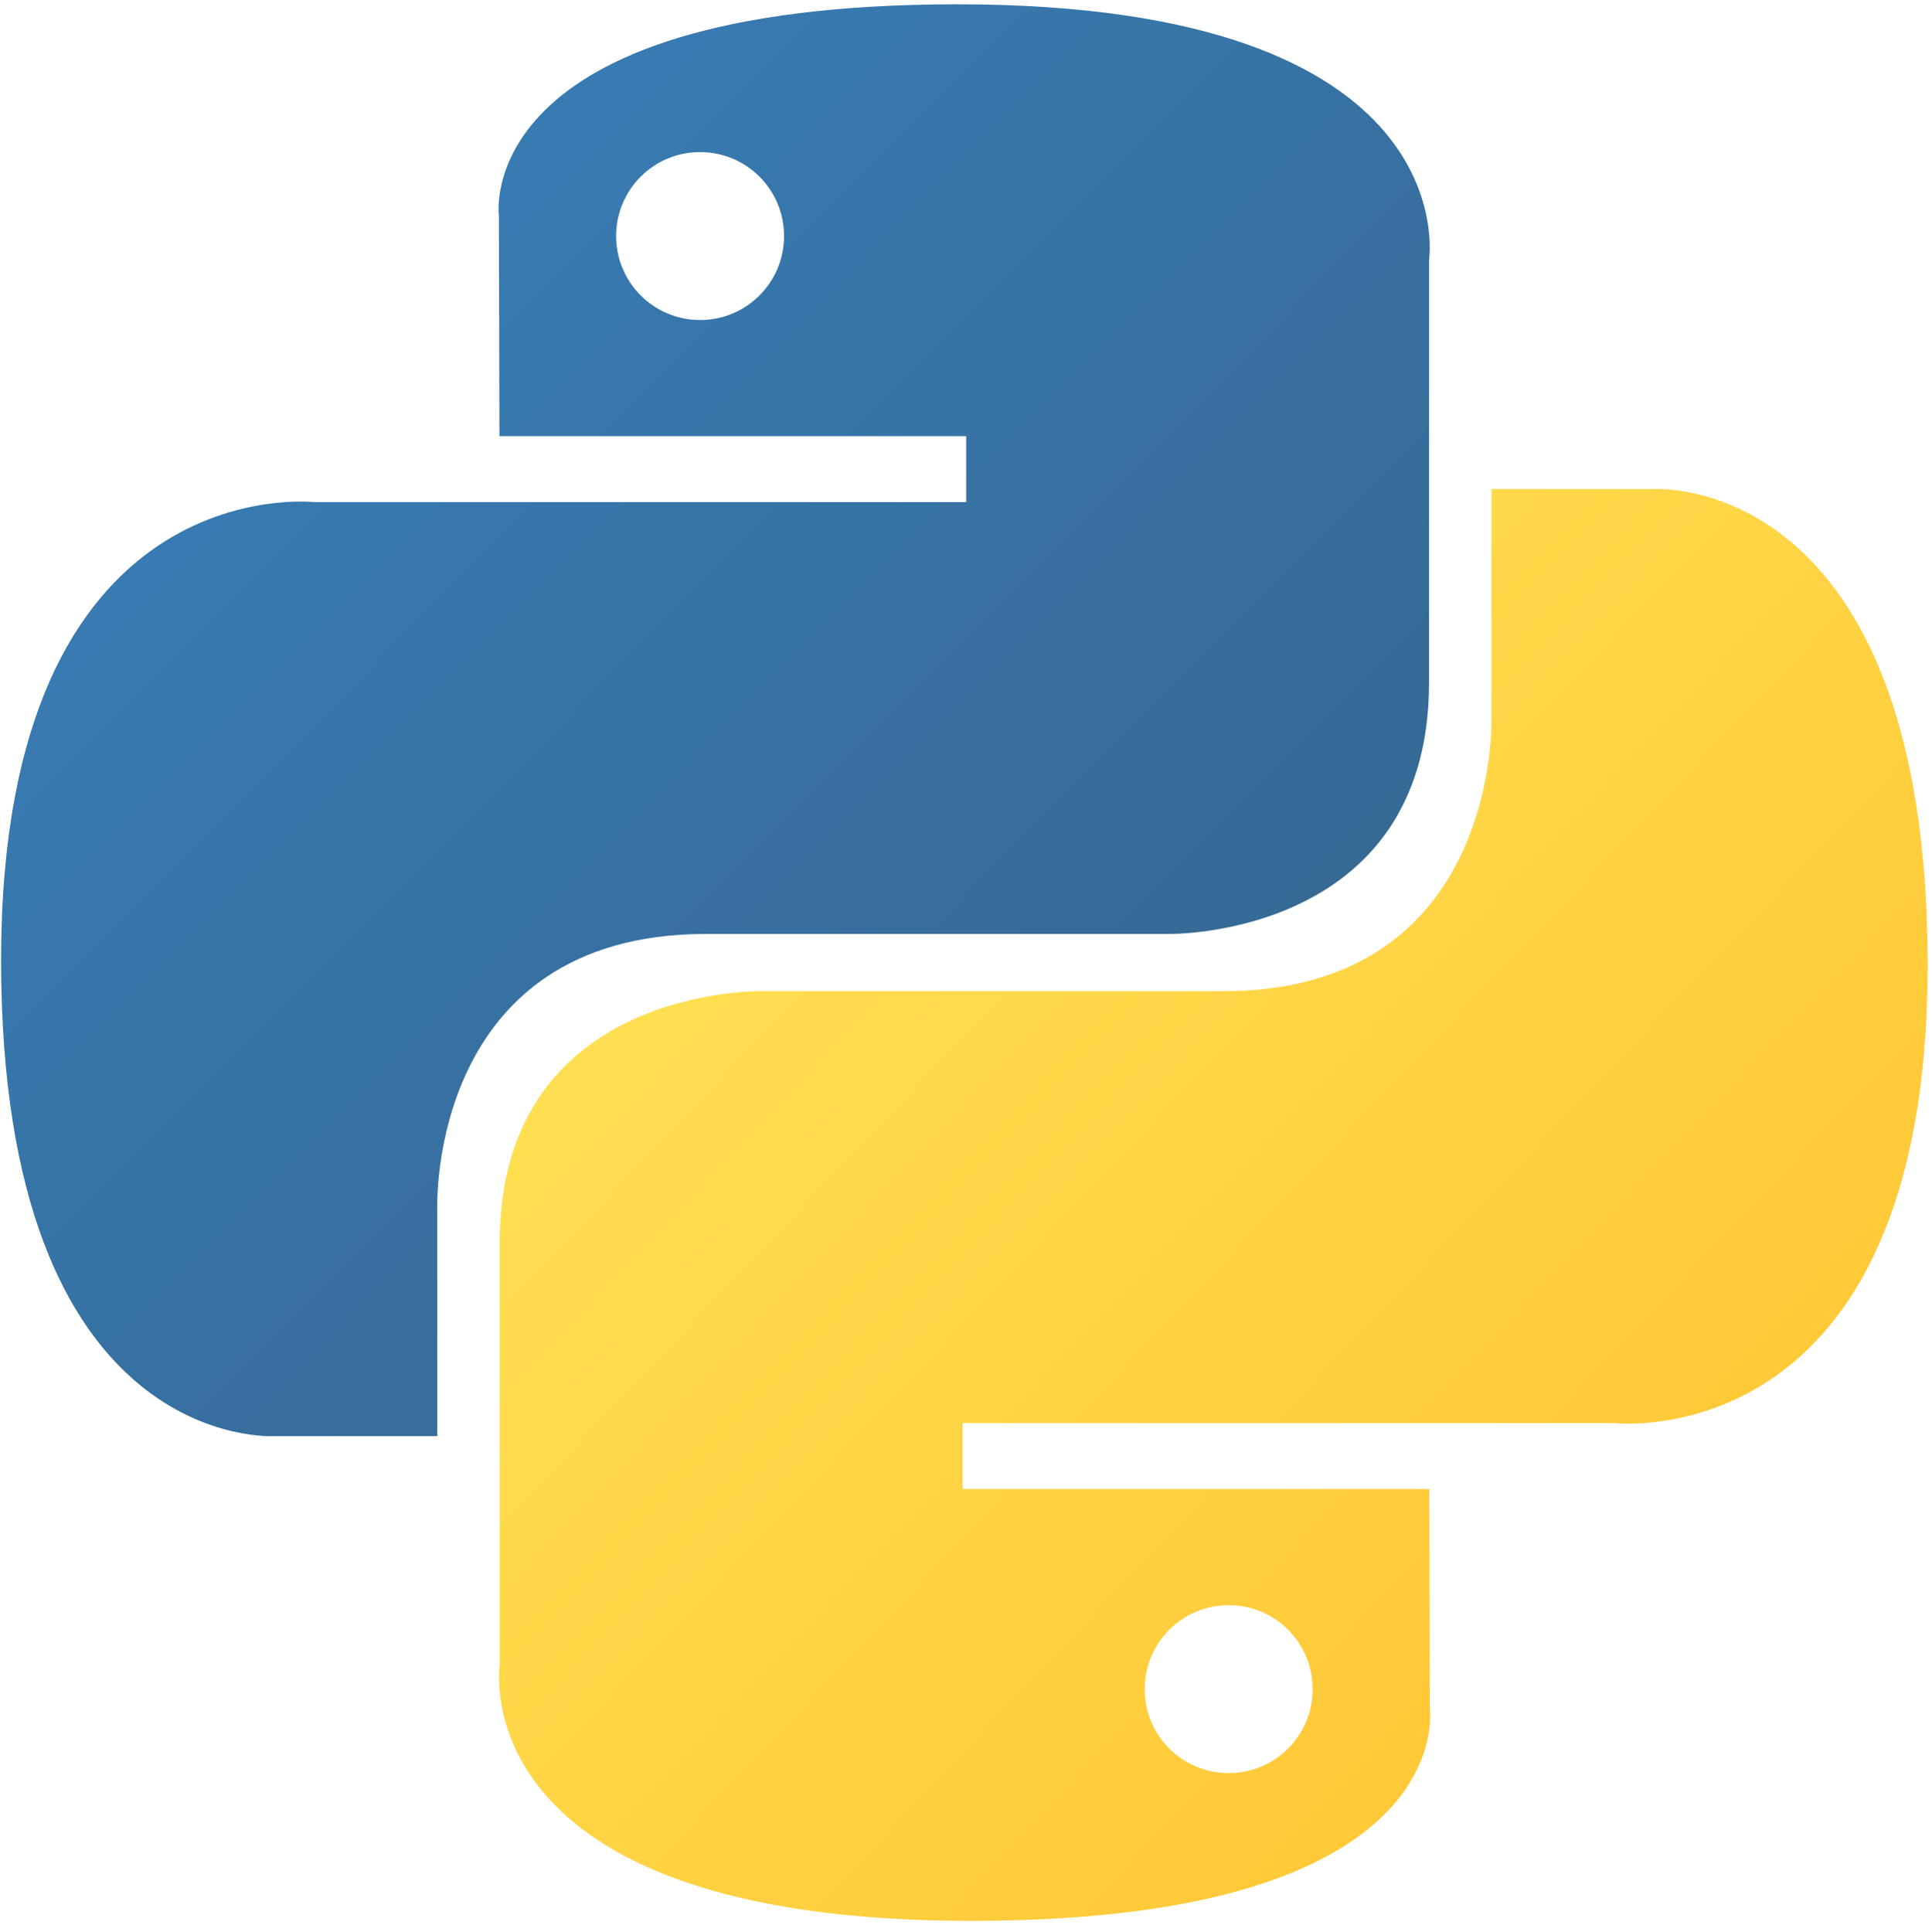
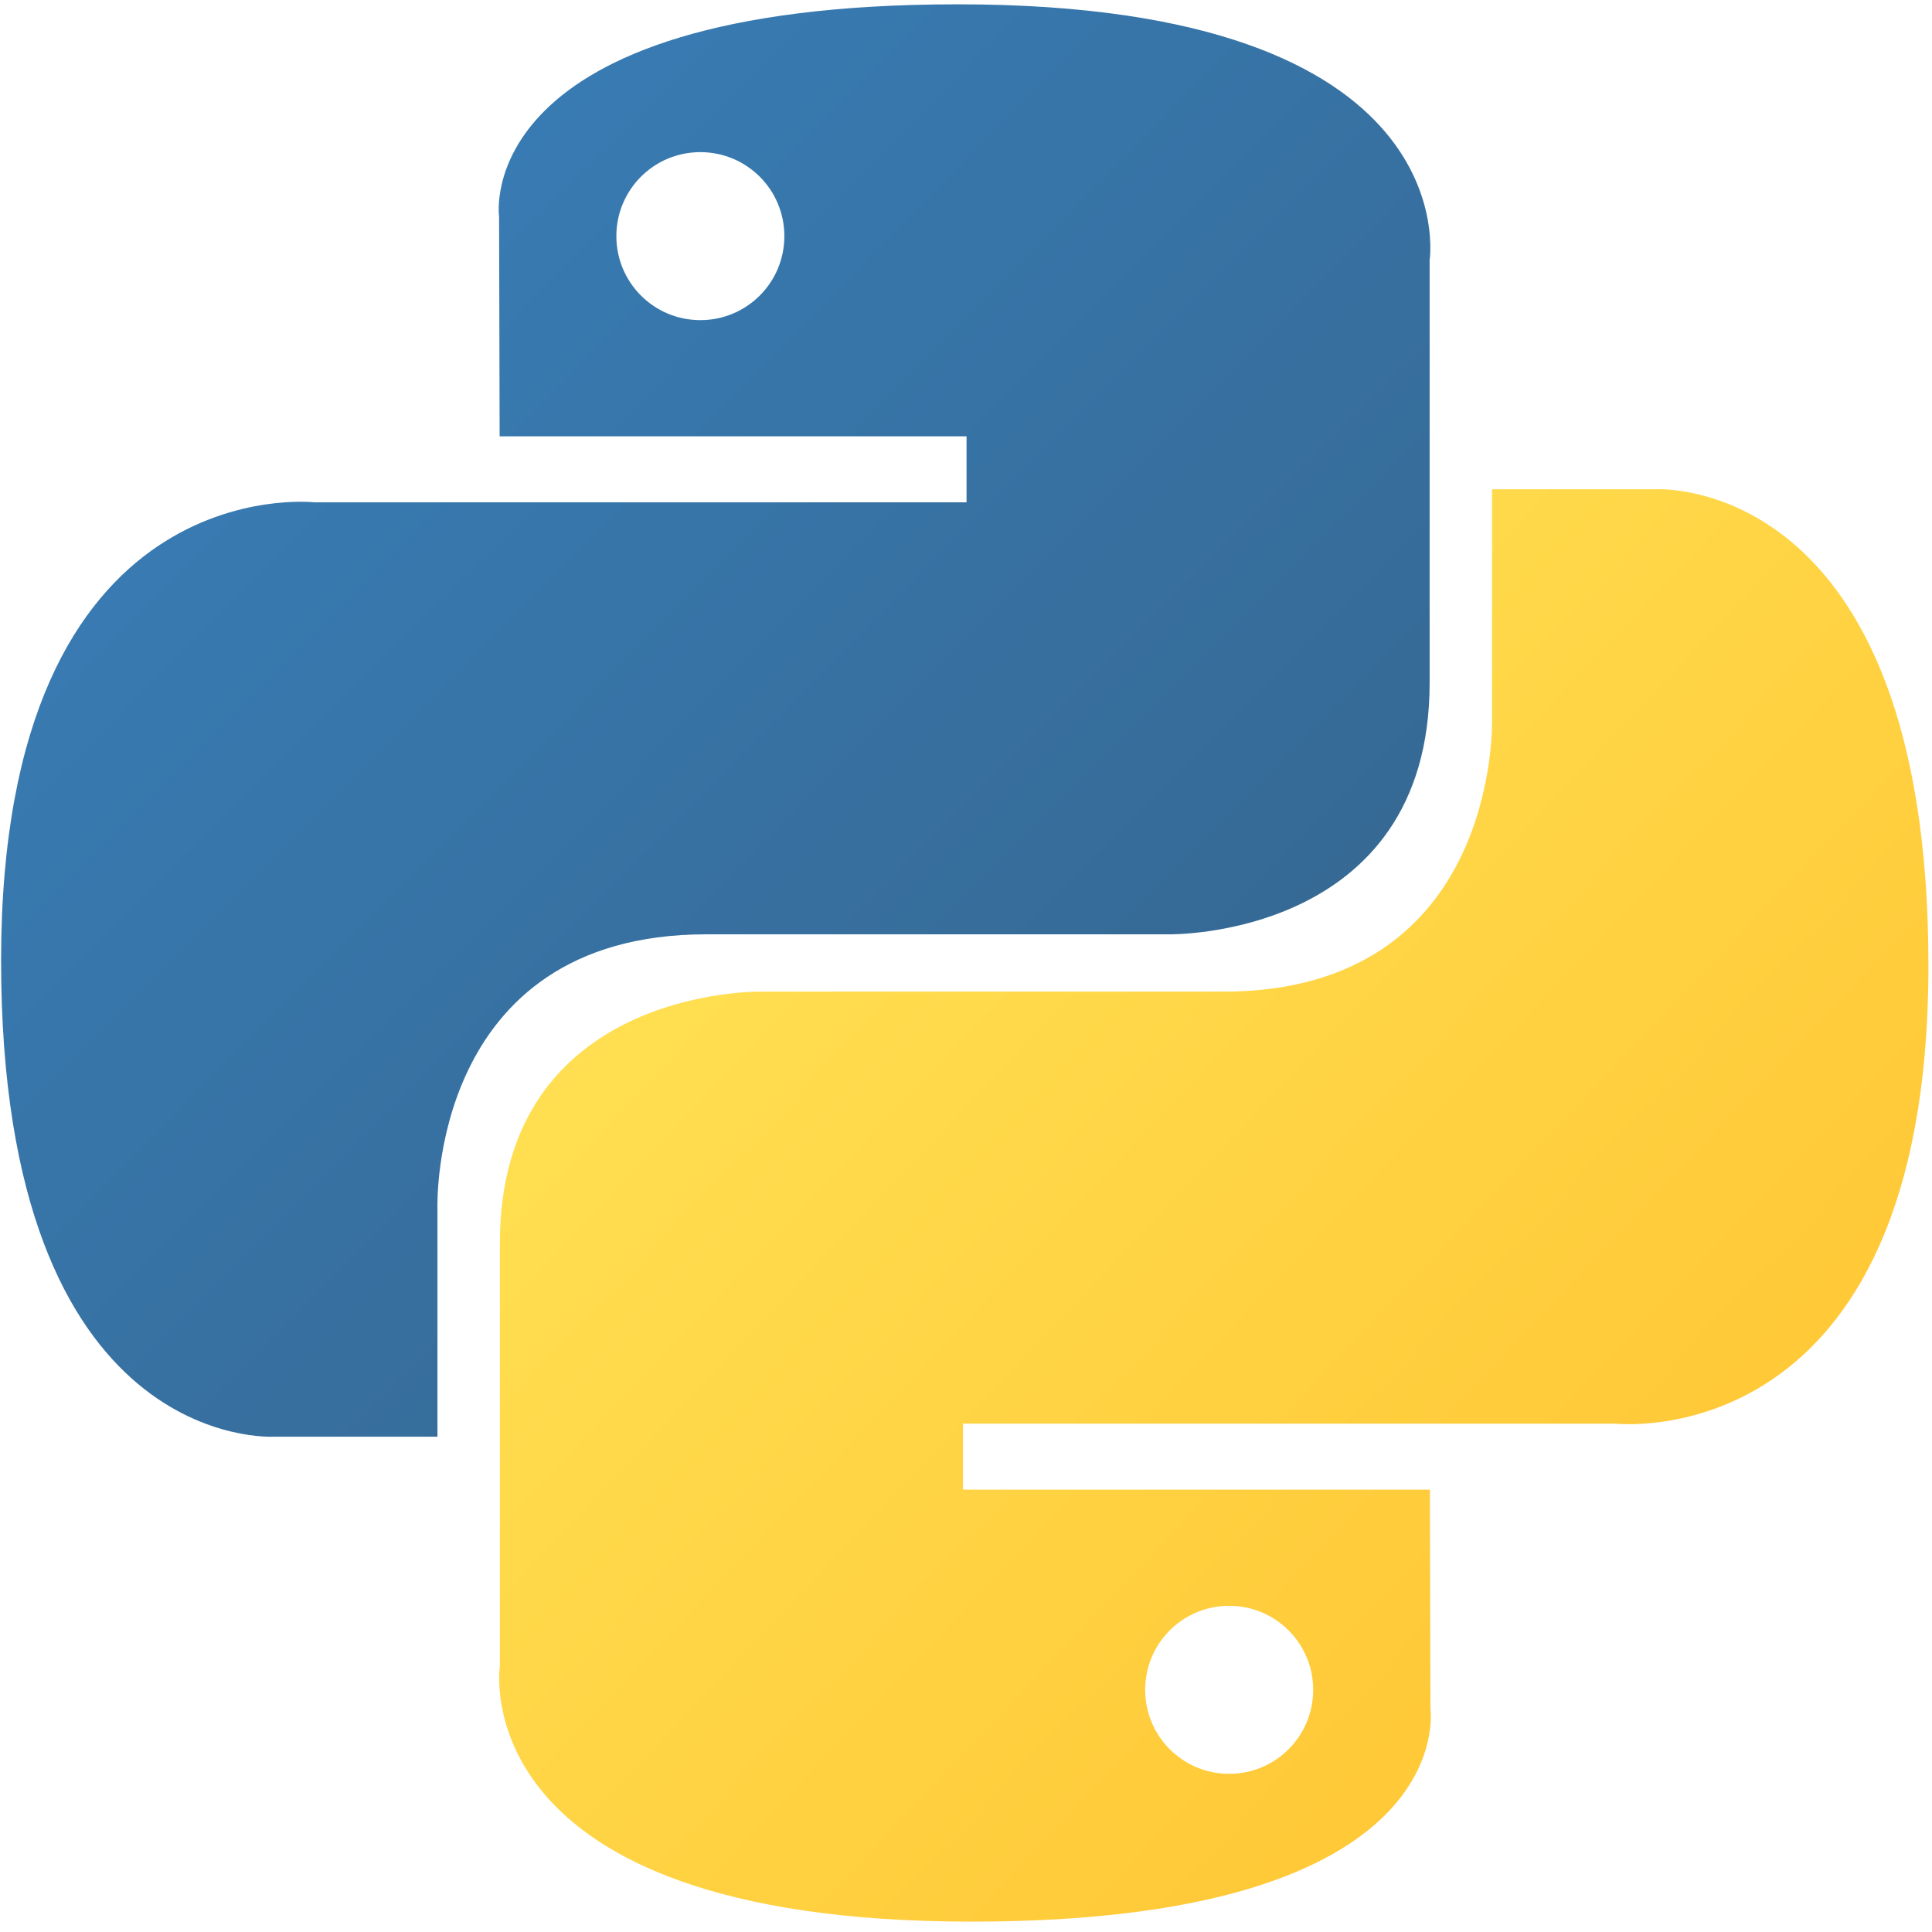
- <svg xmlns="http://www.w3.org/2000/svg" width="290px" height="290px" viewBox="0 -0.5 256 256" version="1.1" preserveAspectRatio="xMidYMid">
+ <svg xmlns="http://www.w3.org/2000/svg" viewBox="0 -0.5 256 256" version="1.1" preserveAspectRatio="xMidYMid">
  <defs>
    <linearGradient x1="12.959%" y1="12.039%" x2="79.639%" y2="78.201%" id="linearGradient-1">
      <stop stop-color="#387EB8" offset="0%" />
      <stop stop-color="#366994" offset="100%" />
    </linearGradient>
    <linearGradient x1="19.128%" y1="20.579%" x2="90.742%" y2="88.429%" id="linearGradient-2">
      <stop stop-color="#FFE052" offset="0%" />
      <stop stop-color="#FFC331" offset="100%" />
    </linearGradient>
  </defs>
  <g>
    <path d="M126.916,0.072 C62.084,0.072 66.132,28.187 66.132,28.187 L66.204,57.315 L128.072,57.315 L128.072,66.06 L41.631,66.06 C41.631,66.06 0.145,61.355 0.145,126.771 C0.145,192.188 36.355,189.868 36.355,189.868 L57.965,189.868 L57.965,159.512 C57.965,159.512 56.8,123.302 93.597,123.302 L154.959,123.302 C154.959,123.302 189.434,123.859 189.434,89.983 L189.434,33.97 C189.434,33.97 194.669,0.072 126.916,0.072 L126.916,0.072 L126.916,0.072 Z M92.802,19.659 C98.957,19.659 103.932,24.634 103.932,30.789 C103.932,36.945 98.957,41.92 92.802,41.92 C86.646,41.92 81.671,36.945 81.671,30.789 C81.671,24.634 86.646,19.659 92.802,19.659 L92.802,19.659 L92.802,19.659 Z" fill="url(#linearGradient-1)" />
    <path d="M128.757,254.126 C193.589,254.126 189.541,226.011 189.541,226.011 L189.469,196.884 L127.601,196.884 L127.601,188.139 L214.042,188.139 C214.042,188.139 255.528,192.844 255.528,127.427 C255.528,62.011 219.318,64.331 219.318,64.331 L197.708,64.331 L197.708,94.686 C197.708,94.686 198.873,130.896 162.076,130.896 L100.714,130.896 C100.714,130.896 66.239,130.339 66.239,164.215 L66.239,220.229 C66.239,220.229 61.004,254.126 128.757,254.126 L128.757,254.126 L128.757,254.126 Z M162.871,234.54 C156.716,234.54 151.741,229.565 151.741,223.409 C151.741,217.254 156.716,212.279 162.871,212.279 C169.027,212.279 174.002,217.254 174.002,223.409 C174.002,229.565 169.027,234.54 162.871,234.54 L162.871,234.54 L162.871,234.54 Z" fill="url(#linearGradient-2)" />
  </g>
</svg>
